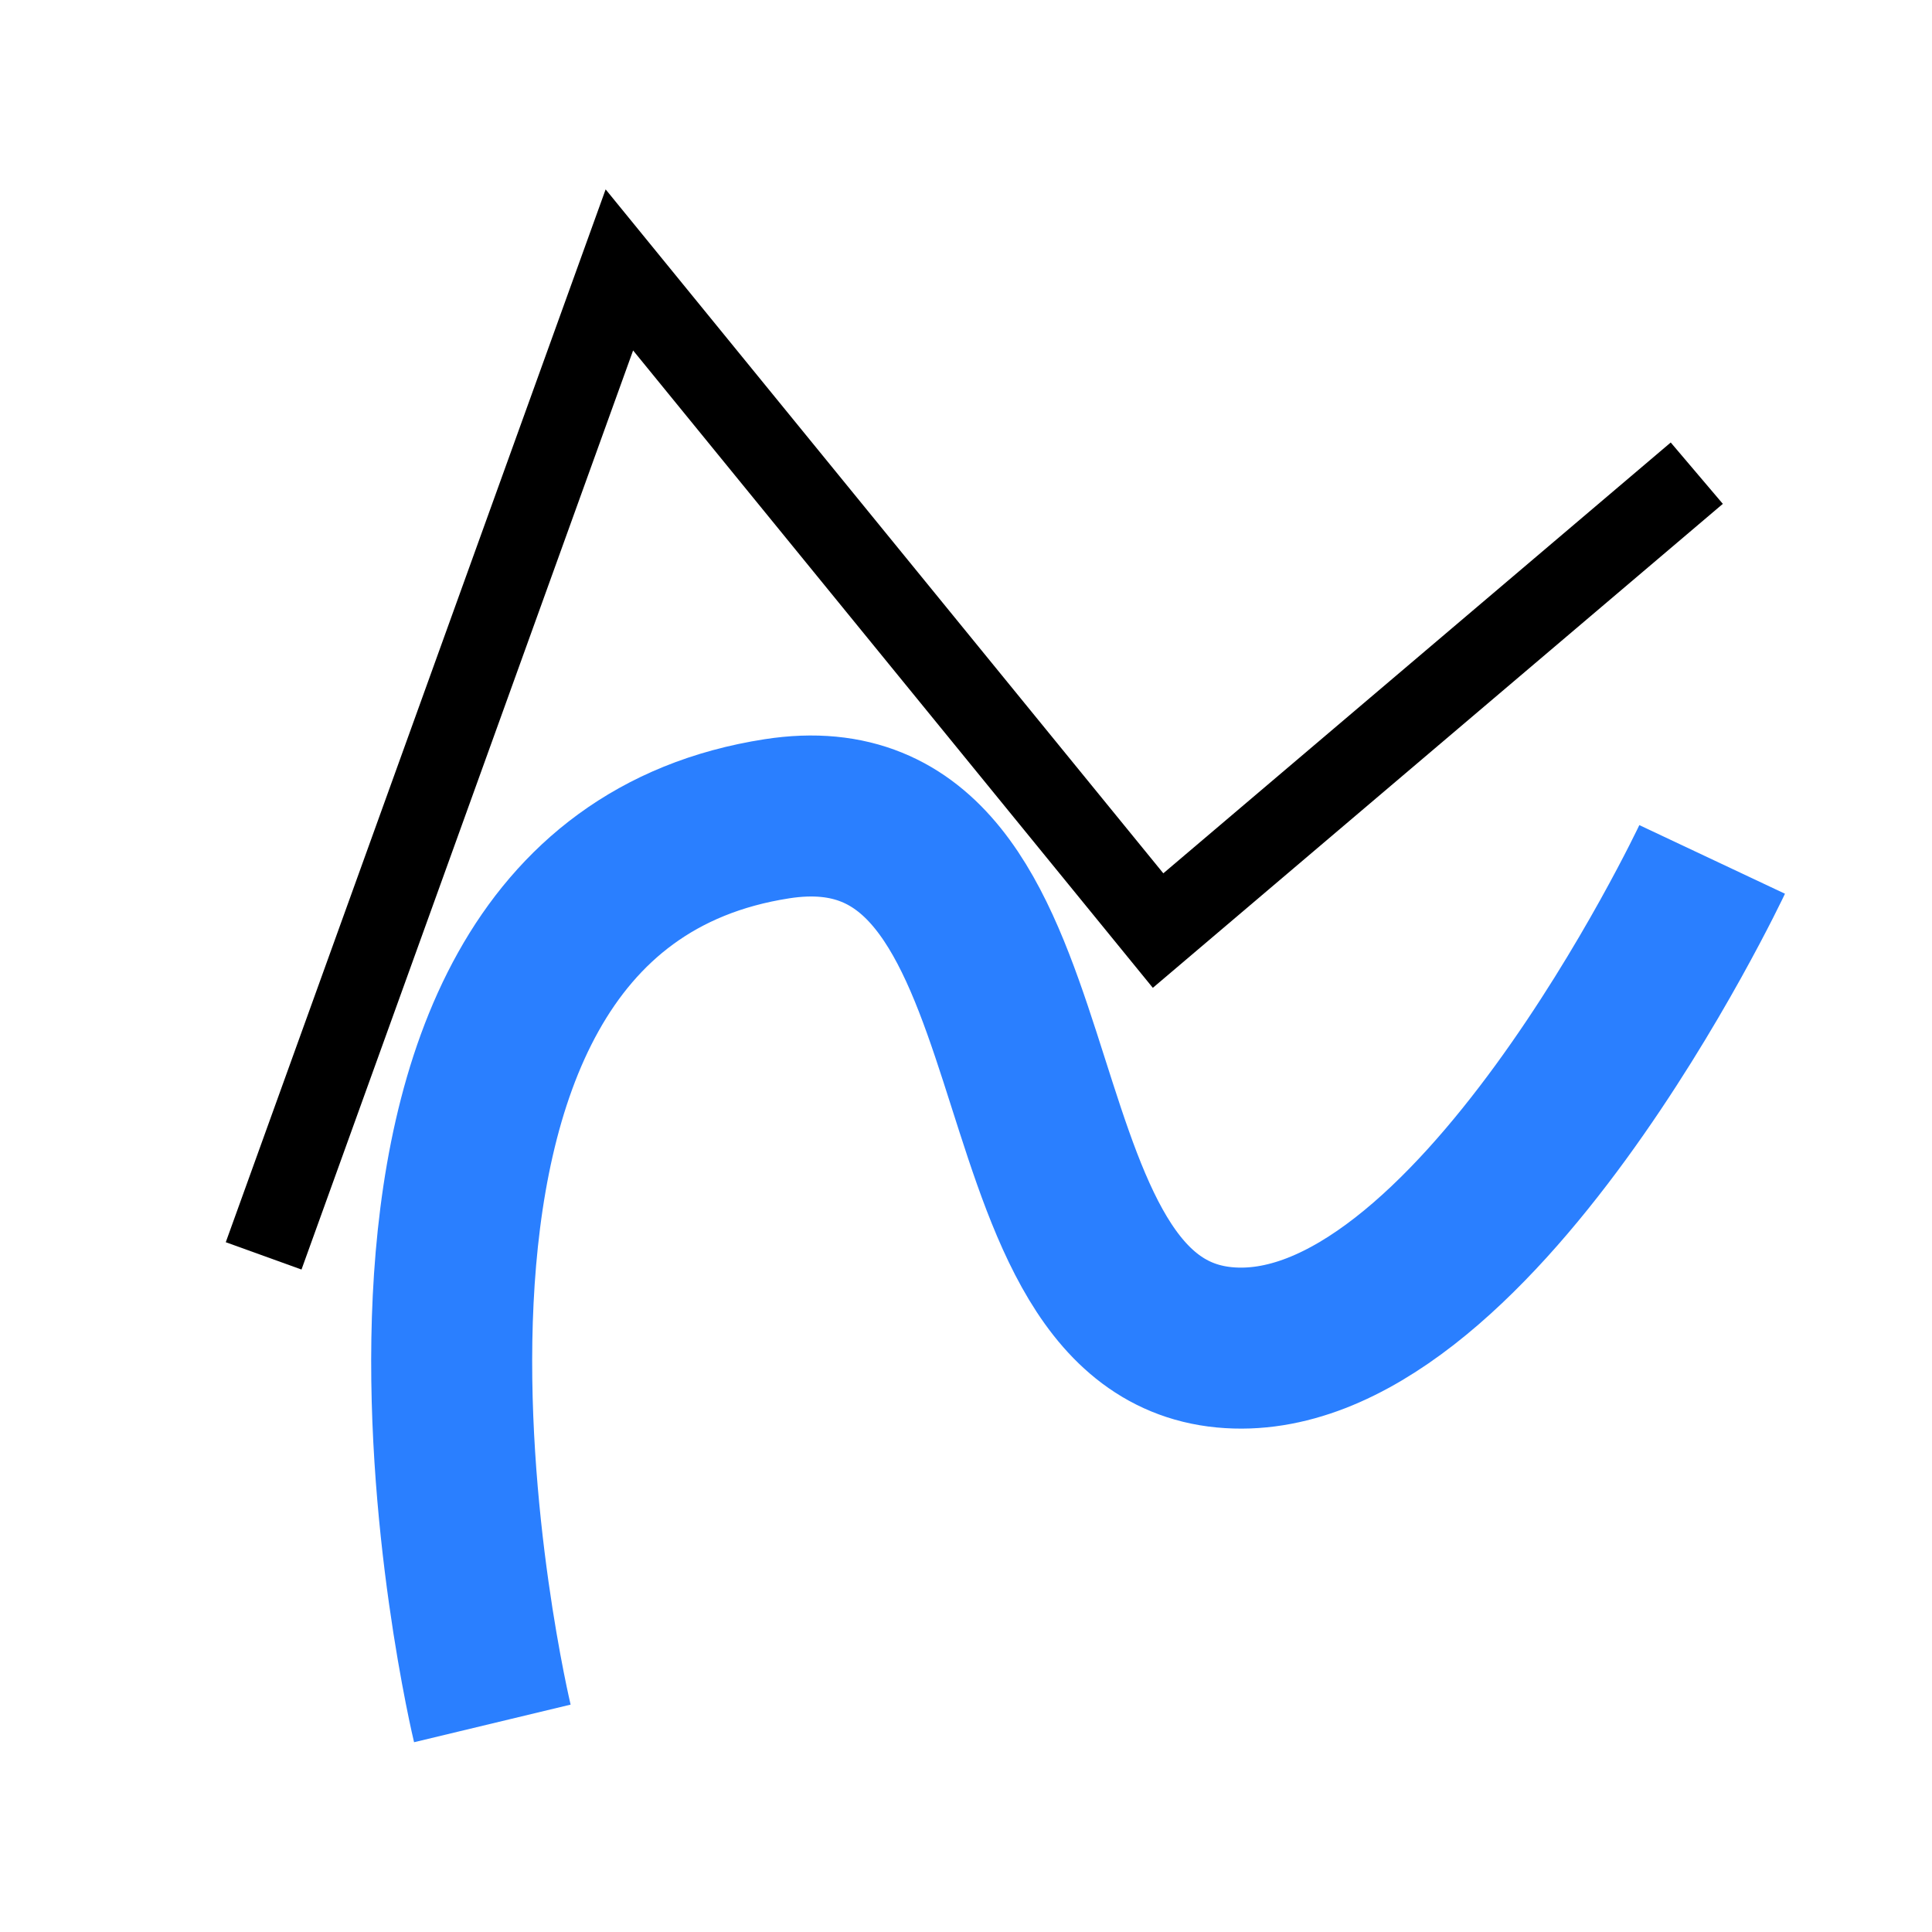
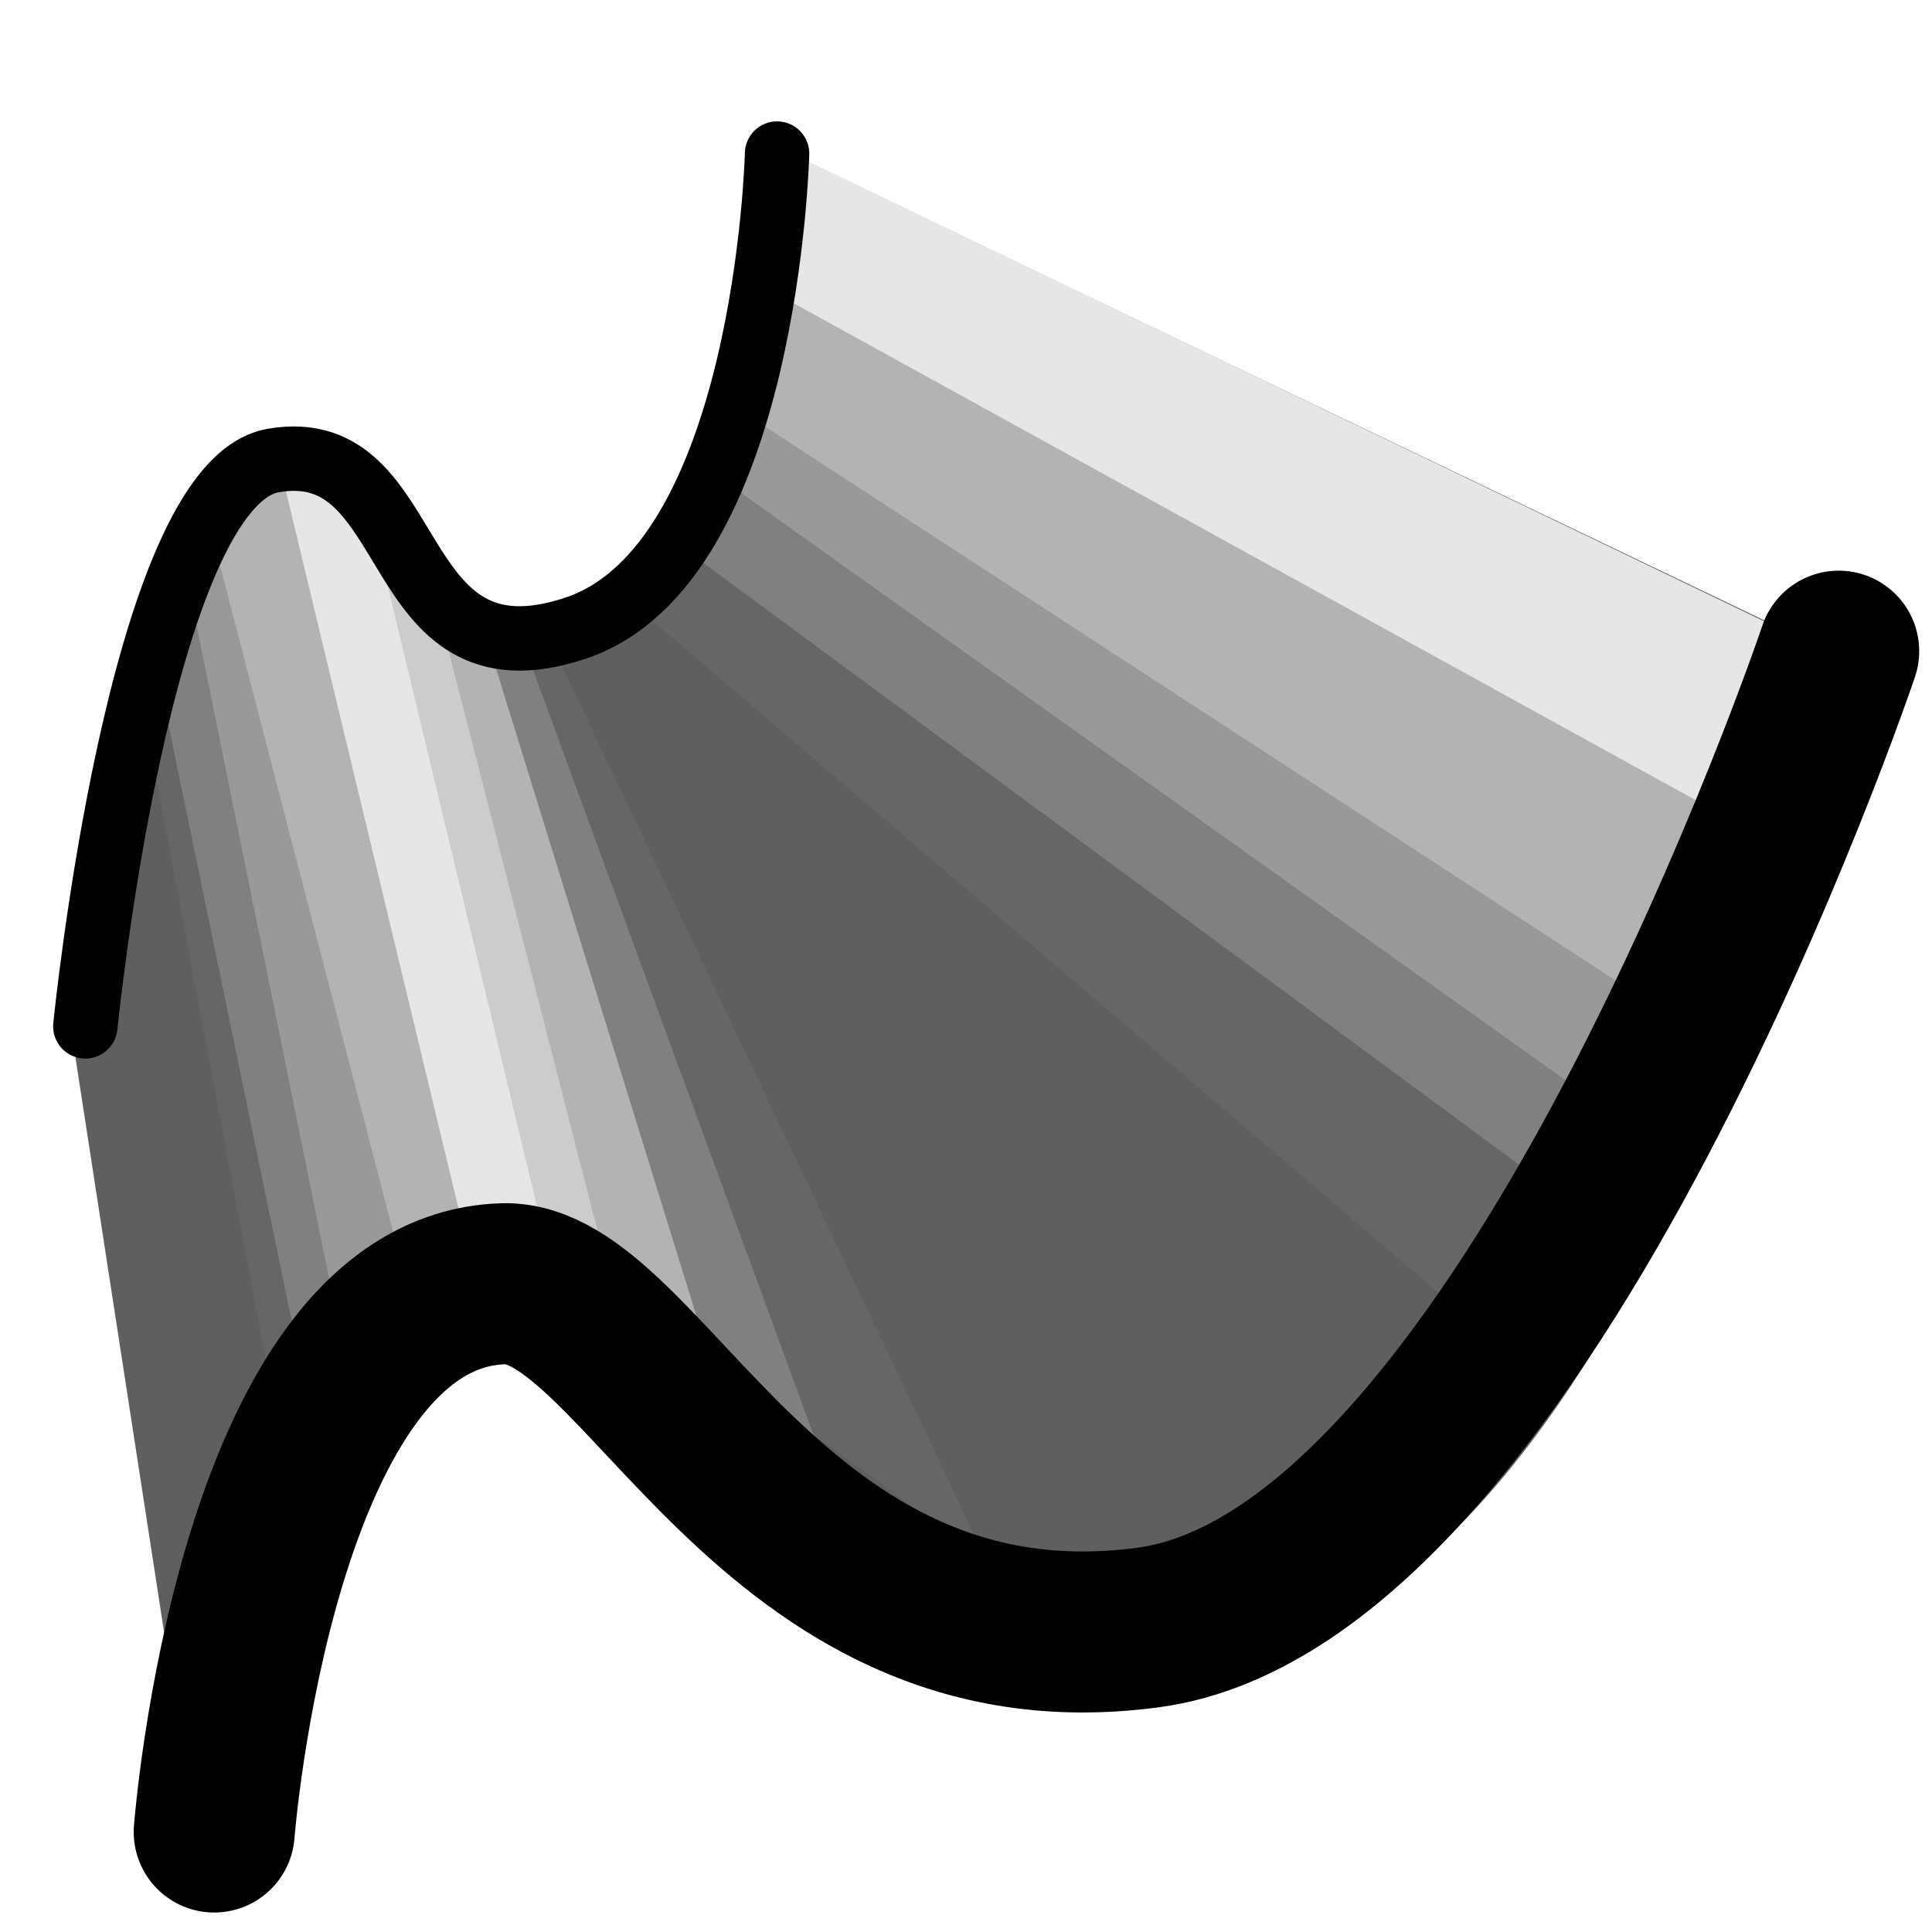
- <svg xmlns="http://www.w3.org/2000/svg" width="24" height="24" id="svg4744" version="1.1">
+ <svg xmlns="http://www.w3.org/2000/svg" xmlns:ns1="http://www.openswatchbook.org/uri/2009/osb" xmlns:xlink="http://www.w3.org/1999/xlink" width="24" height="24" id="svg4744" version="1.1">
  <defs id="defs4746">
+     <linearGradient id="linearGradient3770" ns1:paint="gradient">
+       <stop style="stop-color:#dddddd;stop-opacity:1;" offset="0" id="stop3772" />
+       <stop style="stop-color:#dddddd;stop-opacity:0;" offset="1" id="stop3774" />
+     </linearGradient>
+     <linearGradient id="linearGradient5559">
+       <stop style="stop-color:#323232;stop-opacity:1;" offset="0" id="stop5561" />
+       <stop style="stop-color:#ffffff;stop-opacity:0;" offset="1" id="stop5563" />
+     </linearGradient>
    <linearGradient id="linearGradient4964">
      <stop style="stop-color:#ffffff;stop-opacity:1;" offset="0" id="stop4966" />
      <stop style="stop-color:#000000;stop-opacity:1;" offset="1" id="stop4968" />
    </linearGradient>
+     <linearGradient xlink:href="#linearGradient5559-5" id="linearGradient5565-3" x1="2.304" y1="1040.556" x2="7.671" y2="1038.536" gradientUnits="userSpaceOnUse" />
+     <linearGradient id="linearGradient5559-5">
+       <stop style="stop-color:#323232;stop-opacity:1;" offset="0" id="stop5561-9" />
+       <stop style="stop-color:#ffffff;stop-opacity:0;" offset="1" id="stop5563-0" />
+     </linearGradient>
+     <radialGradient xlink:href="#linearGradient3770" id="radialGradient3778" cx="4.532" cy="11.574" fx="4.532" fy="11.574" r="2.875" gradientTransform="matrix(1.106694,-0.2589922,0.5402097,2.308358,-6.97901,-13.21298)" gradientUnits="userSpaceOnUse" />
  </defs>
  <g id="layer1" transform="translate(0,-1028.362)">
    <rect style="fill:none;stroke:none" id="rect2996-9-18-3" width="23.04" height="23.04" x="0.48" y="1028.842" ry="3.727" />
-     <path style="fill:none;stroke:#000000;stroke-width:1px;stroke-linecap:butt;stroke-linejoin:miter;stroke-opacity:1" d="m 3.275,1043.963 4.419,-12.248 6.692,8.207 6.692,-5.682" id="path4349-49-3" />
-     <path style="fill:none;stroke:#2a7fff;stroke-width:2;stroke-linecap:butt;stroke-linejoin:miter;stroke-miterlimit:4;stroke-opacity:1;stroke-dasharray:none" d="m 6.116,1049.771 c 0,0 -2.476,-10.306 3.536,-11.238 3.704,-0.575 2.49,6.271 5.556,6.566 3.066,0.295 6.061,-6.061 6.061,-6.061" id="path4349-4-6-4" />
+     <path style="fill:#5f5f5f;stroke:none;stroke-width:1px;stroke-linecap:butt;stroke-linejoin:miter;stroke-opacity:1;fill-opacity:1" d="m 2.525,1051.794 c 1.263,-4.546 0.758,-6.692 2.967,-7.892 2.21,-1.2 5.682,7.26 10.67,4.861 4.988,-2.399 6.819,-12.185 6.819,-12.185 l -13.574,-6.503 c 0,0 -0.253,4.735 -2.083,5.745 -1.831,1.01 -2.02,-2.083 -3.851,-1.957 -1.831,0.126 -2.652,6.882 -2.652,6.882 z" id="path5021" />
+     <path style="fill:#666666;fill-opacity:1;stroke:none" d="m 1.739,1036.96 1.74,9.236 0.733,-1.12 -2.319,-8.851 z" id="path3780" />
+     <path style="fill:#808080;fill-opacity:1;stroke:none" d="m 1.933,1036.594 1.885,9.12 0.944,-1.359 -2.428,-8.851 z" id="path3780-1" />
+     <path style="fill:#999999;fill-opacity:1;stroke:none" d="m 2.384,1035.843 1.856,9.149 0.973,-1.012 -2.428,-9.227 z" id="path3780-1-3" />
+     <path style="fill:#b3b3b3;fill-opacity:1;stroke:none" d="m 2.616,1034.935 2.378,9.156 1.121,-0.432 -2.404,-9.64 z" id="path3780-1-3-1" />
+     <path style="fill:#e6e6e6;fill-opacity:1;stroke:none" d="m 3.457,1034.069 2.349,9.763 1.063,0.349 -2.318,-9.987 z" id="path3780-1-3-1-7" />
+     <path style="fill:#cccccc;fill-opacity:1;stroke:none" d="m 4.471,1034.207 2.349,9.763 1.043,0.221 -2.604,-9.184 z" id="path3780-1-3-1-7-7" />
+     <path style="fill:#666666;fill-opacity:1;stroke:none" d="m 6.363,1036.162 2.308,8.986 3.579,2.593 -5.386,-11.352 z" id="path3780-1-3-1-7-7-3-5-5" />
+     <path style="fill:#808080;fill-opacity:1;stroke:none" d="m 5.851,1035.712 2.54,9.651 1.769,0.97 -3.623,-9.882 z" id="path3780-1-3-1-7-7-3-5" />
+     <path style="fill:#b3b3b3;fill-opacity:1;stroke:none" d="m 5.258,1035.221 2.308,8.986 1.248,1.028 -2.871,-9.275 z" id="path3780-1-3-1-7-7-3" />
+     <path style="fill:#808080;fill-opacity:1;stroke:none" d="m 8.264,1035.064 10.222,8.992 1.44,-2.21 -10.952,-7.734 z" id="path3780-1-1" />
+     <path style="fill:#999999;fill-opacity:1;stroke:none" d="m 8.911,1034.275 10.959,7.806 0.99,-1.883 -11.565,-7.202 z" id="path3780-1-3-3" />
+     <path style="fill:#b3b3b3;fill-opacity:1;stroke:none" d="m 9.123,1033.413 11.279,7.345 1.097,-2.28 -11.886,-6.815 z" id="path3780-1-3-1-9" />
+     <path style="fill:#e6e6e6;fill-opacity:1;stroke:none" d="m 9.601,1031.987 11.793,6.496 0.623,-2.354 -12.074,-5.809 z" id="path3780-1-3-1-7-6" />
+     <path style="fill:#666666;fill-opacity:1;stroke:none" d="m 7.913,1035.907 10.182,8.706 1.194,-1.474 -10.706,-7.898 z" id="path3780-1-1-1" />
+     <path style="fill:none;stroke:#000000;stroke-width:2;stroke-linecap:round;stroke-linejoin:miter;stroke-miterlimit:4;stroke-opacity:1;stroke-dasharray:none" d="m 2.661,1051.12 c 0,0 0.513,-6.713 3.59,-6.811 1.735,-0.055 3.31,4.905 8.015,4.27 4.706,-0.634 8.575,-12.128 8.575,-12.128" id="path4349-4-6-4" />
+     <path style="fill:none;stroke:#000000;stroke-width:0.8;stroke-linecap:round;stroke-linejoin:miter;stroke-miterlimit:4;stroke-opacity:1;stroke-dasharray:none" d="m 1.06,1041.112 c 0,0 0.672,-6.74 2.333,-7.029 1.87,-0.326 1.368,2.874 3.752,2.084 2.385,-0.79 2.508,-5.897 2.508,-5.897" id="path4349-4-6-4-6" />
  </g>
</svg>
